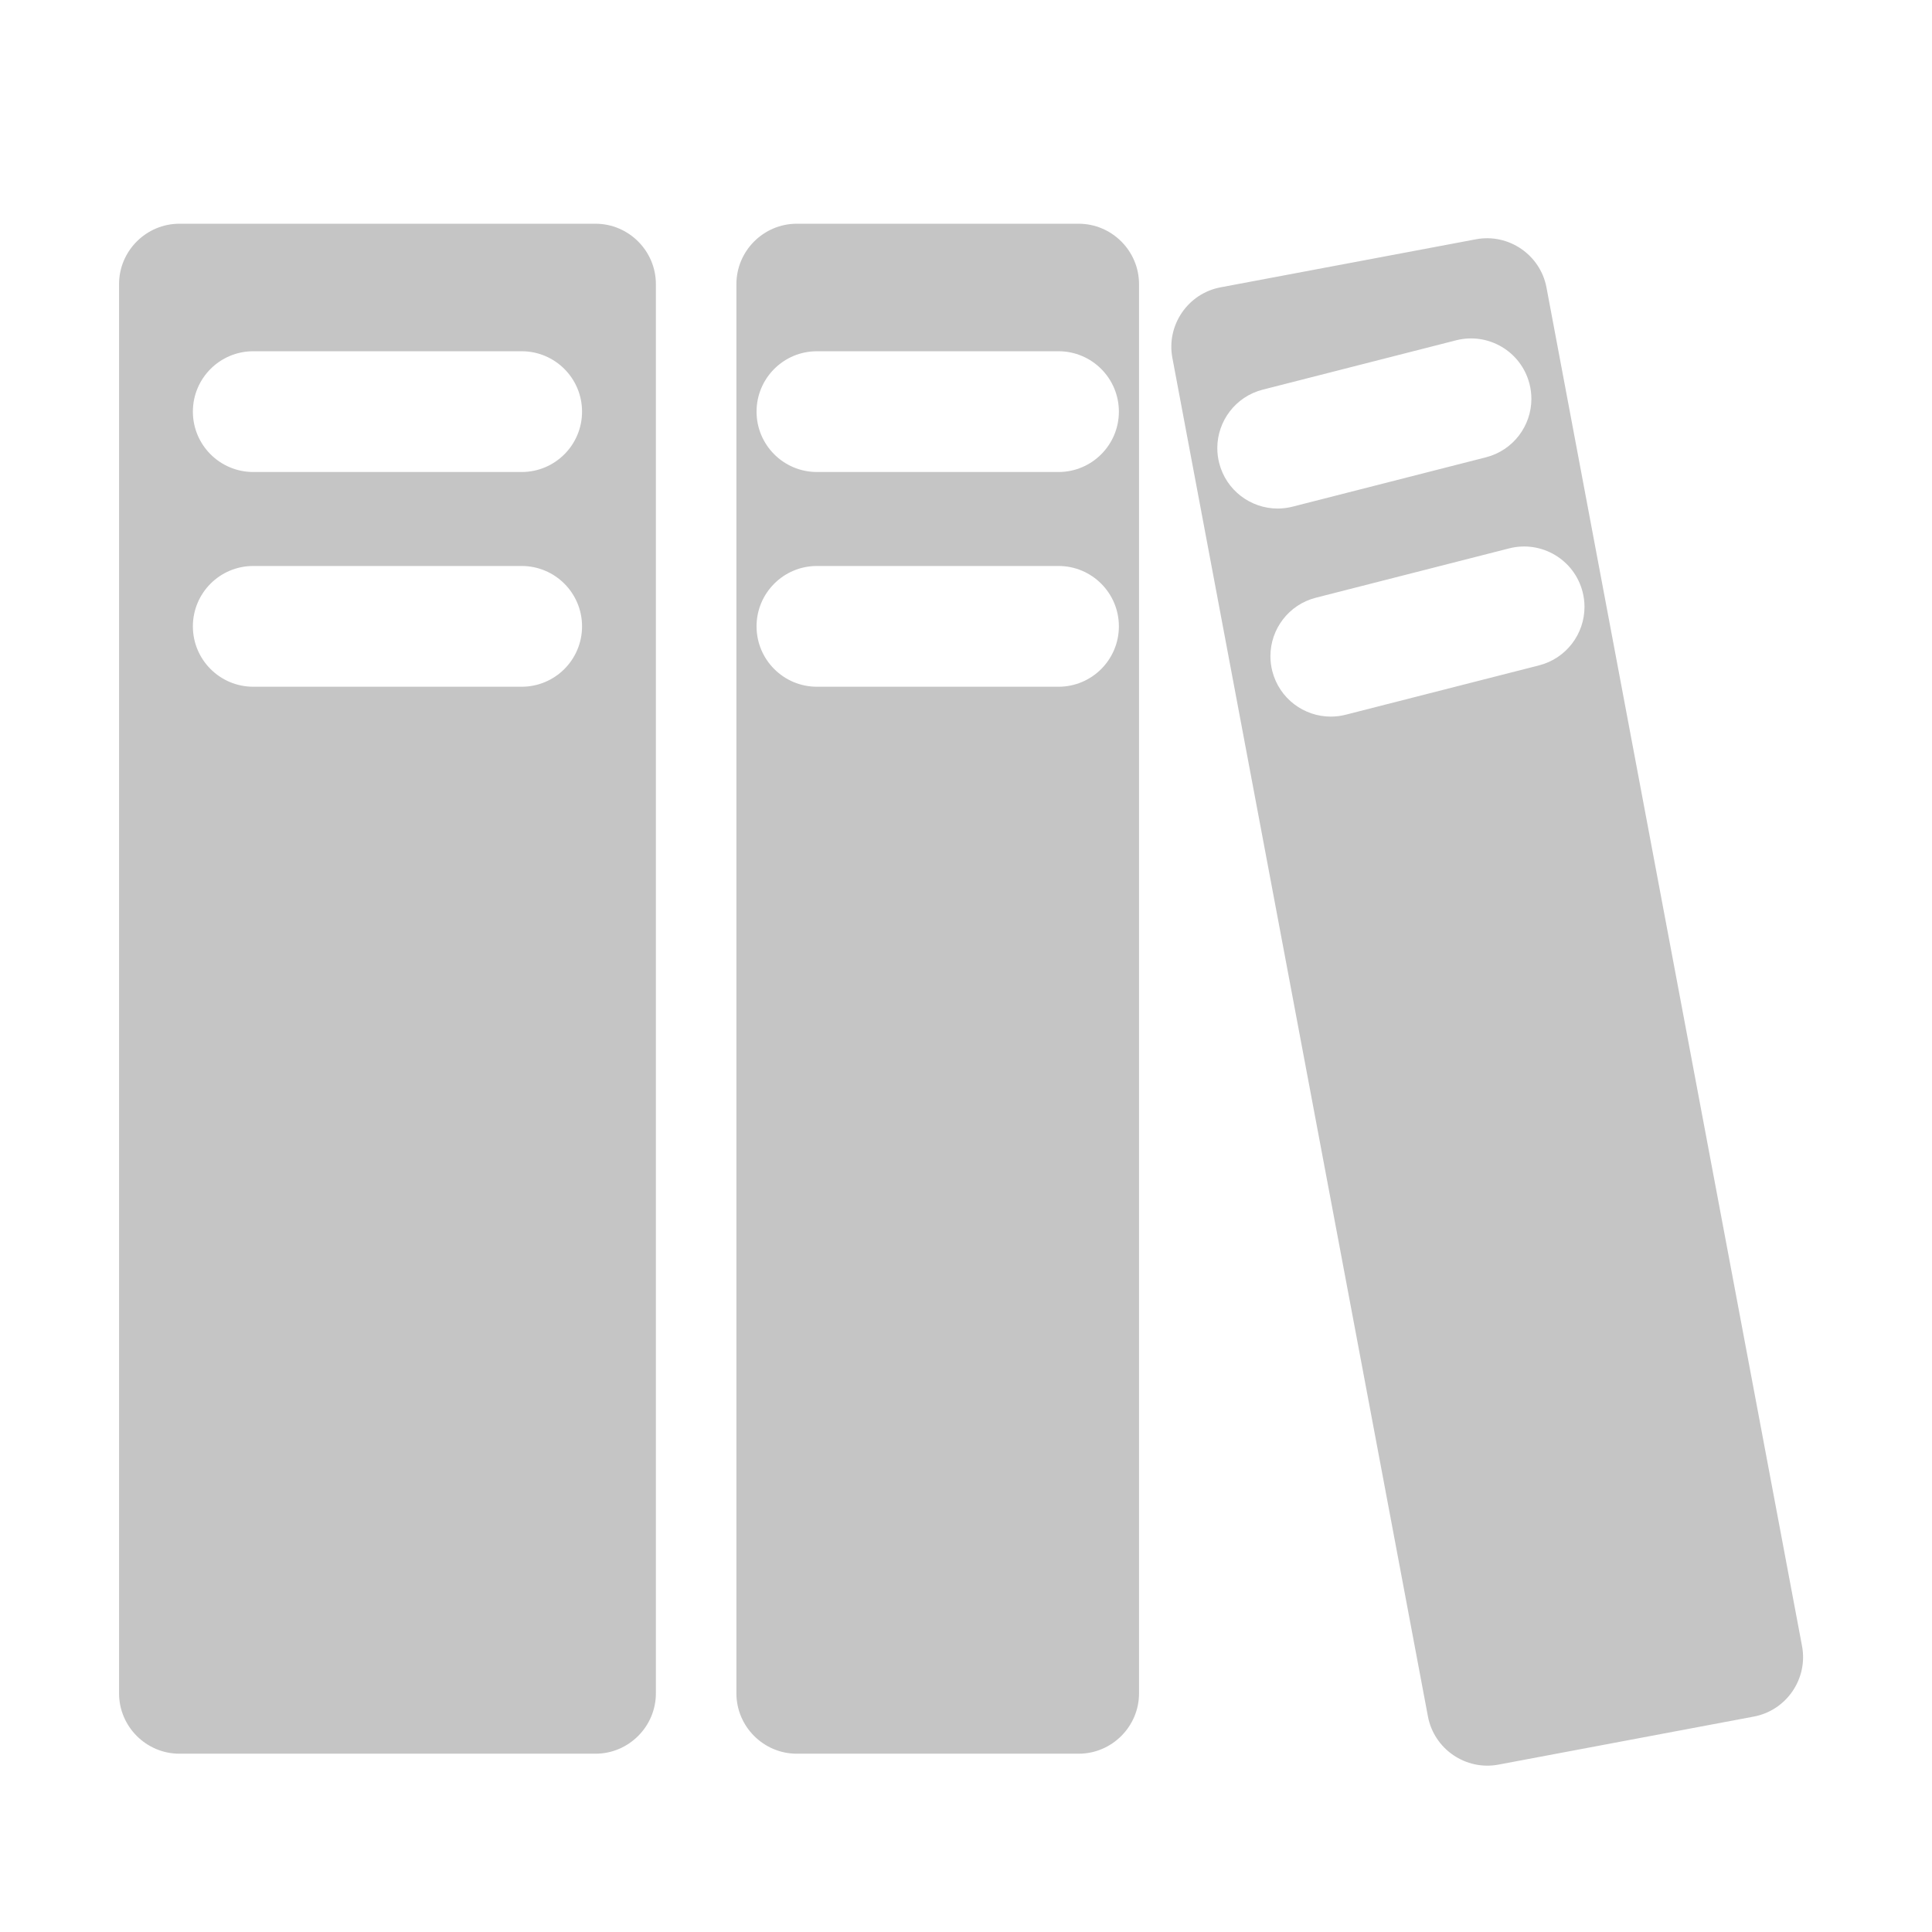
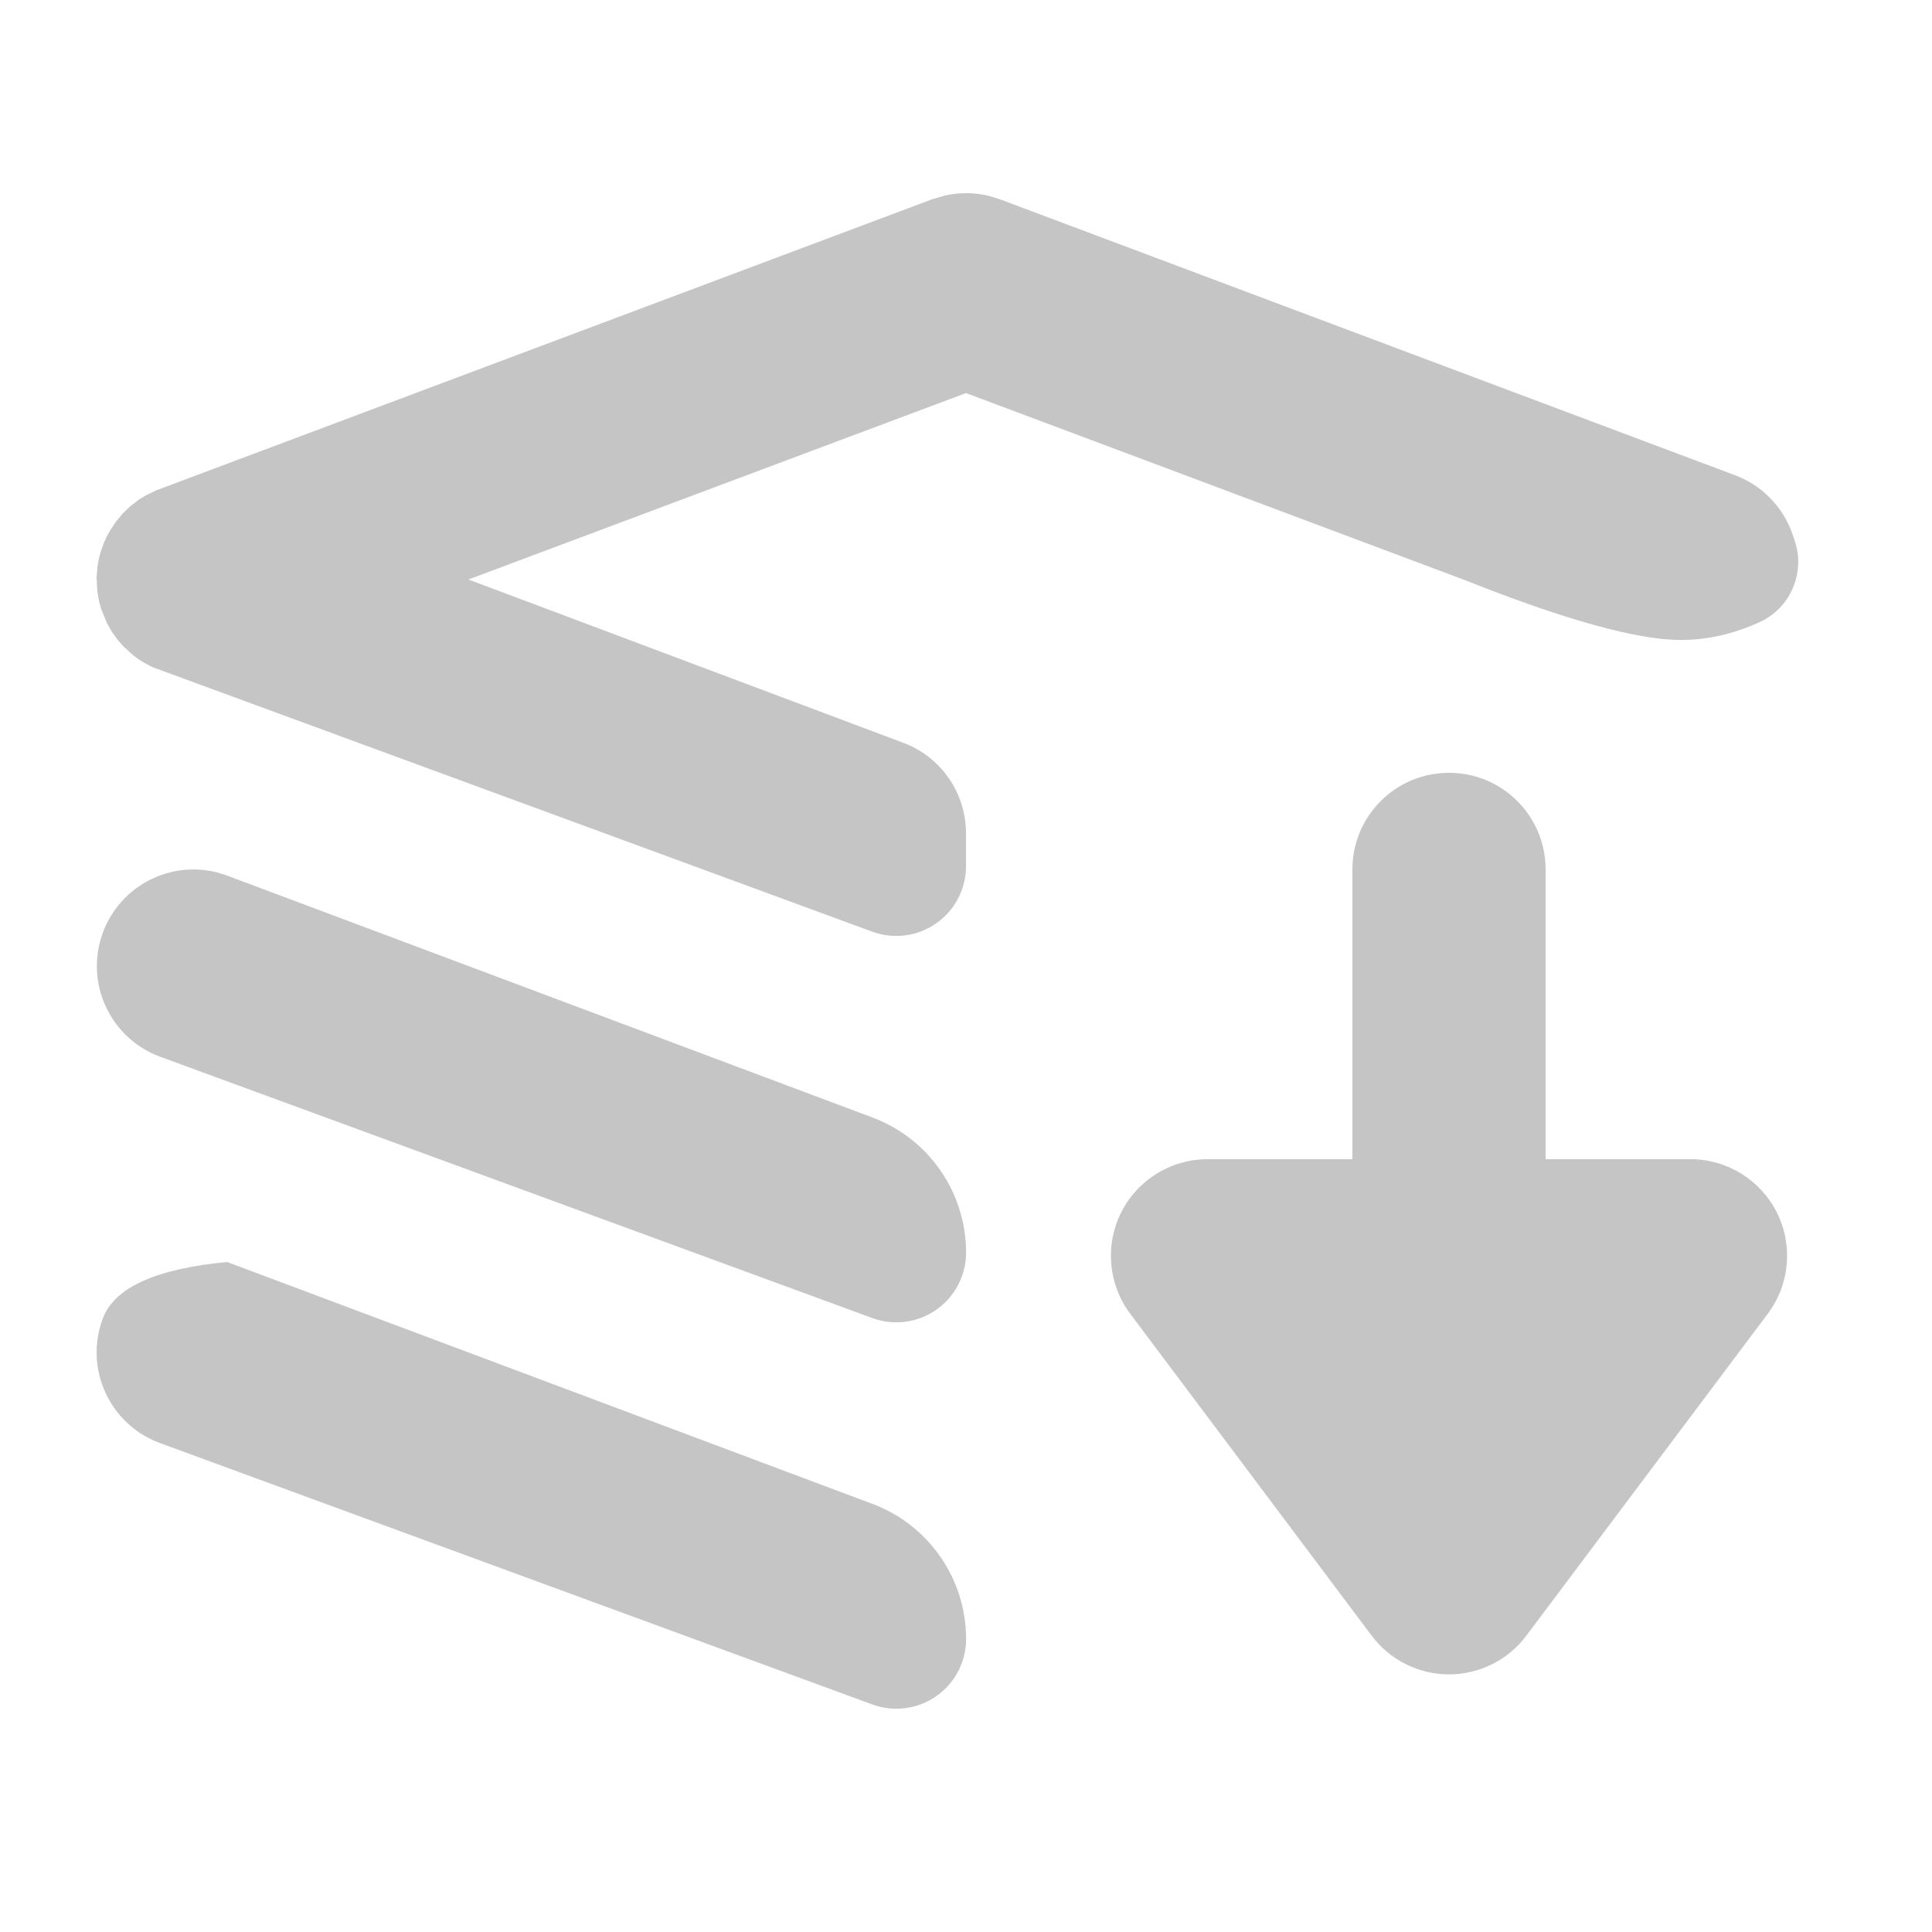
- <svg xmlns="http://www.w3.org/2000/svg" t="1653751760588" class="icon" viewBox="0 0 1024 1024" version="1.1" p-id="1328" width="200" height="200">
-   <defs>
-     <style type="text/css" />
-   </defs>
-   <path d="M315.63 118.583H95.098c-17.6 0-32 14.4-32 32v746.918c0 17.6 14.4 32 32 32H315.63c17.6 0 32-14.4 32-32V150.583c0-17.6-14.4-32-32-32z m-39.133 245.399H134.231c-17.673 0-32-14.327-32-32s14.327-32 32-32h142.266c17.673 0 32 14.327 32 32s-14.327 32-32 32z m0-113.813H134.231c-17.673 0-32-14.327-32-32s14.327-32 32-32h142.266c17.673 0 32 14.327 32 32s-14.327 32-32 32zM571.71 118.583h-149.4c-17.6 0-32 14.4-32 32v746.918c0 17.6 14.4 32 32 32h149.4c17.6 0 32-14.4 32-32V150.583c0-17.6-14.4-32-32-32z m-10.68 245.399H432.99c-17.673 0-32-14.327-32-32s14.327-32 32-32h128.04c17.673 0 32 14.327 32 32s-14.327 32-32 32z m0-113.813H432.99c-17.673 0-32-14.327-32-32s14.327-32 32-32h128.04c17.673 0 32 14.327 32 32s-14.327 32-32 32zM955.119 872.454L819.663 152.356c-3.254-17.297-20.068-28.786-37.364-25.533l-135.388 25.468c-17.297 3.254-28.786 20.067-25.533 37.364l135.456 720.098c3.254 17.297 20.068 28.786 37.364 25.533l135.388-25.468c17.297-3.254 28.787-20.067 25.533-37.364z m-308.92-627.011a32.044 32.044 0 0 1-1.002-7.949c0.005-14.272 9.629-27.279 24.094-30.971l102.455-26.15c17.122-4.372 34.548 5.967 38.92 23.092a32.044 32.044 0 0 1 1.002 7.949c-0.005 14.272-9.629 27.279-24.094 30.971l-102.455 26.15a32.046 32.046 0 0 1-7.938 1.002c-14.276 0-27.288-9.624-30.982-24.094z m169.523 107.219l-102.455 26.151a32.046 32.046 0 0 1-7.938 1.002c-14.276 0-27.289-9.625-30.982-24.094a32.044 32.044 0 0 1-1.002-7.949c0.005-14.272 9.629-27.279 24.094-30.971l102.455-26.151c17.122-4.372 34.548 5.967 38.92 23.092a32.044 32.044 0 0 1 1.002 7.949c-0.005 14.272-9.629 27.279-24.094 30.971z" p-id="1329" data-spm-anchor-id="a313x.7781069.0.i0" class="" fill="#C5C5C5" />
+ <svg xmlns="http://www.w3.org/2000/svg" t="1671964506277" class="icon" viewBox="0 0 1024 1024" version="1.1" p-id="11460" data-darkreader-inline-fill="" width="120" height="120">
+   <path d="M120.371 668.877l342.016 128.205c29.85 11.162 49.613 39.68 49.664 71.526a36.966 36.966 0 0 1-49.766 34.765l-377.856-138.65a51.2 51.2 0 0 1-29.952-65.894c6.144-16.384 28.109-26.368 65.894-29.952zM768 409.6a51.2 51.2 0 0 1 51.2 51.2v153.6h76.8a51.2 51.2 0 0 1 40.96 81.92l-128 170.65a51.2 51.2 0 0 1-81.92 0L599.04 696.32a51.2 51.2 0 0 1 40.96-81.92H716.8V460.8a51.2 51.2 0 0 1 51.2-51.2zM114.688 462.285l5.683 1.792 342.016 128.205c29.85 11.162 49.613 39.68 49.664 71.578a36.966 36.966 0 0 1-49.766 34.714l-377.856-138.65a51.2 51.2 0 0 1 30.208-97.638z m409.6-358.4l5.683 1.741 389.683 146.278a51.2 51.2 0 0 1 30.618 31.846l1.024 3.072a35.072 35.072 0 0 1-18.842 43.008c-13.824 6.246-27.699 9.37-41.626 9.37-23.091 0-61.491-10.65-115.098-32L512 208.333l-263.731 98.816L478.72 393.677a51.2 51.2 0 0 1 33.28 47.923v17.459a36.966 36.966 0 0 1-49.766 34.714L80.64 353.536l-5.12-2.765-3.072-2.048-1.946-1.485-5.274-4.813-2.816-3.226-3.021-4.198-2.714-4.762-3.072-7.526-1.126-4.045-0.922-5.478L51.2 306.022l0.461-5.734 0.819-4.608 0.768-2.816 1.843-5.171 1.229-2.816 1.997-3.686 3.072-4.608 3.789-4.557 4.096-3.891 4.71-3.584 3.072-1.843 5.632-2.765 411.341-154.317 7.066-2.048a51.2 51.2 0 0 1 23.245 0.307z" fill="#C5C5C5" p-id="11461" data-darkreader-inline-fill="" style="--darkreader-inline-fill:#434545;" />
</svg>
